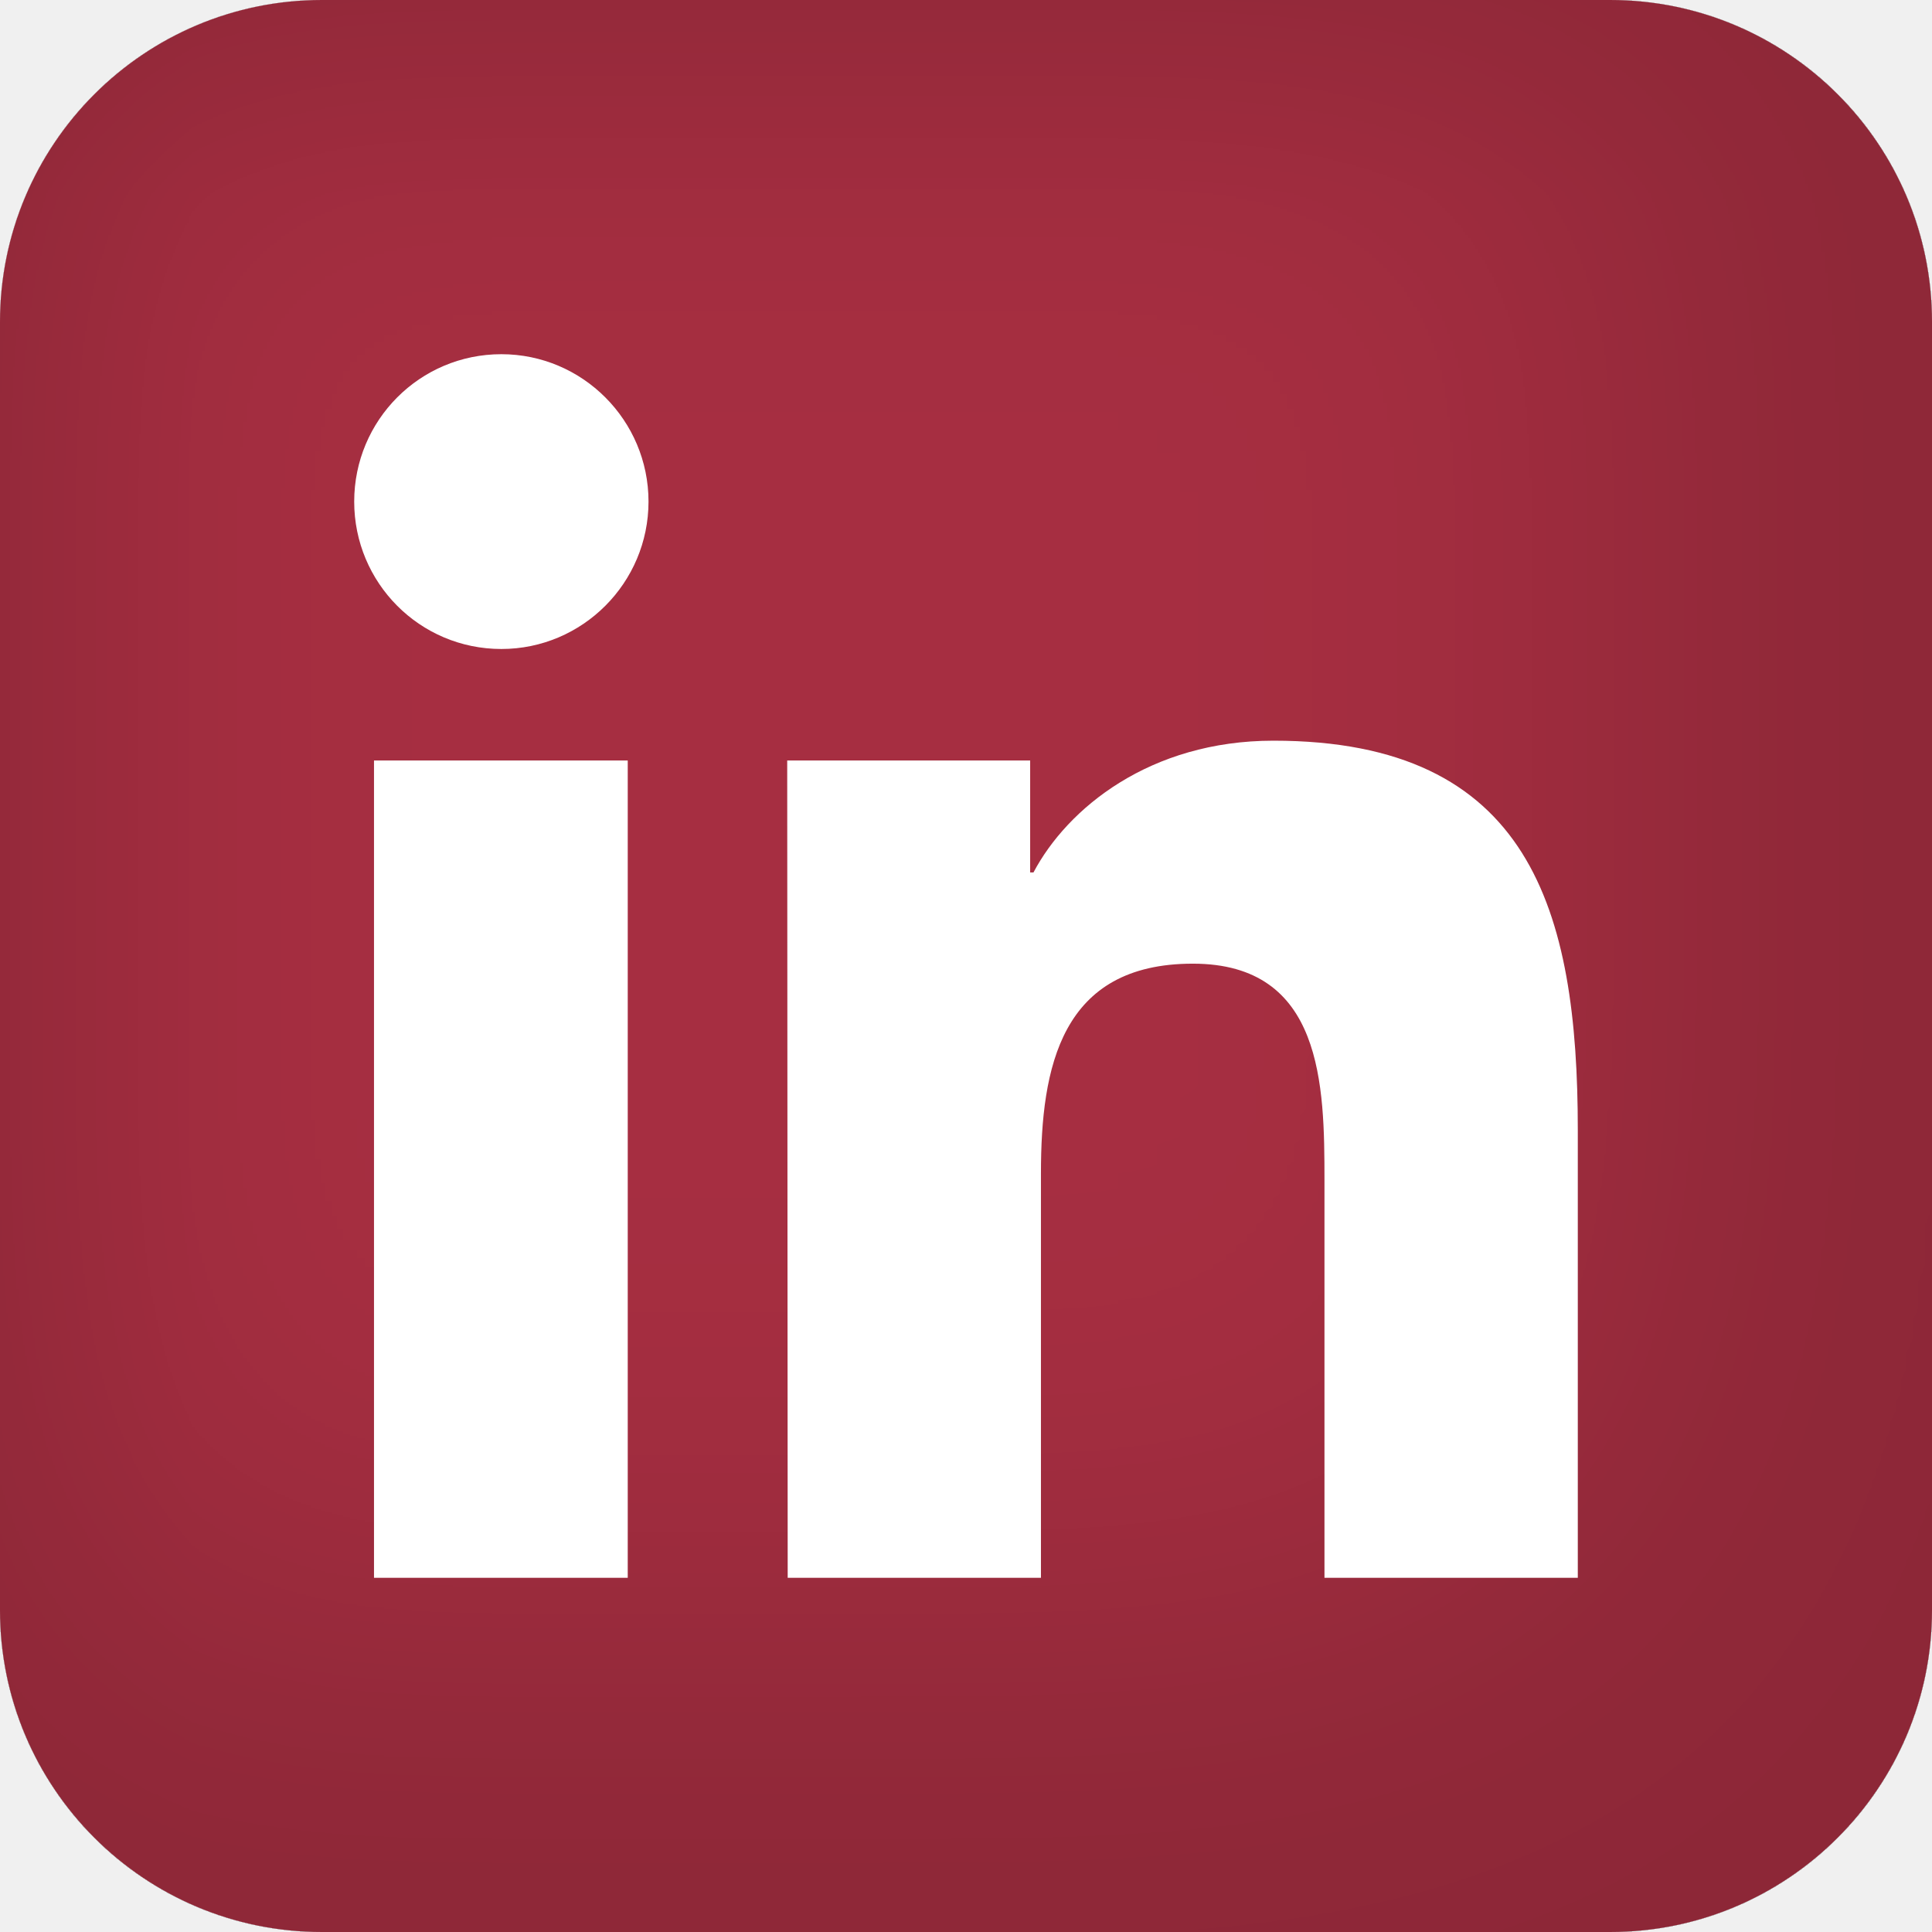
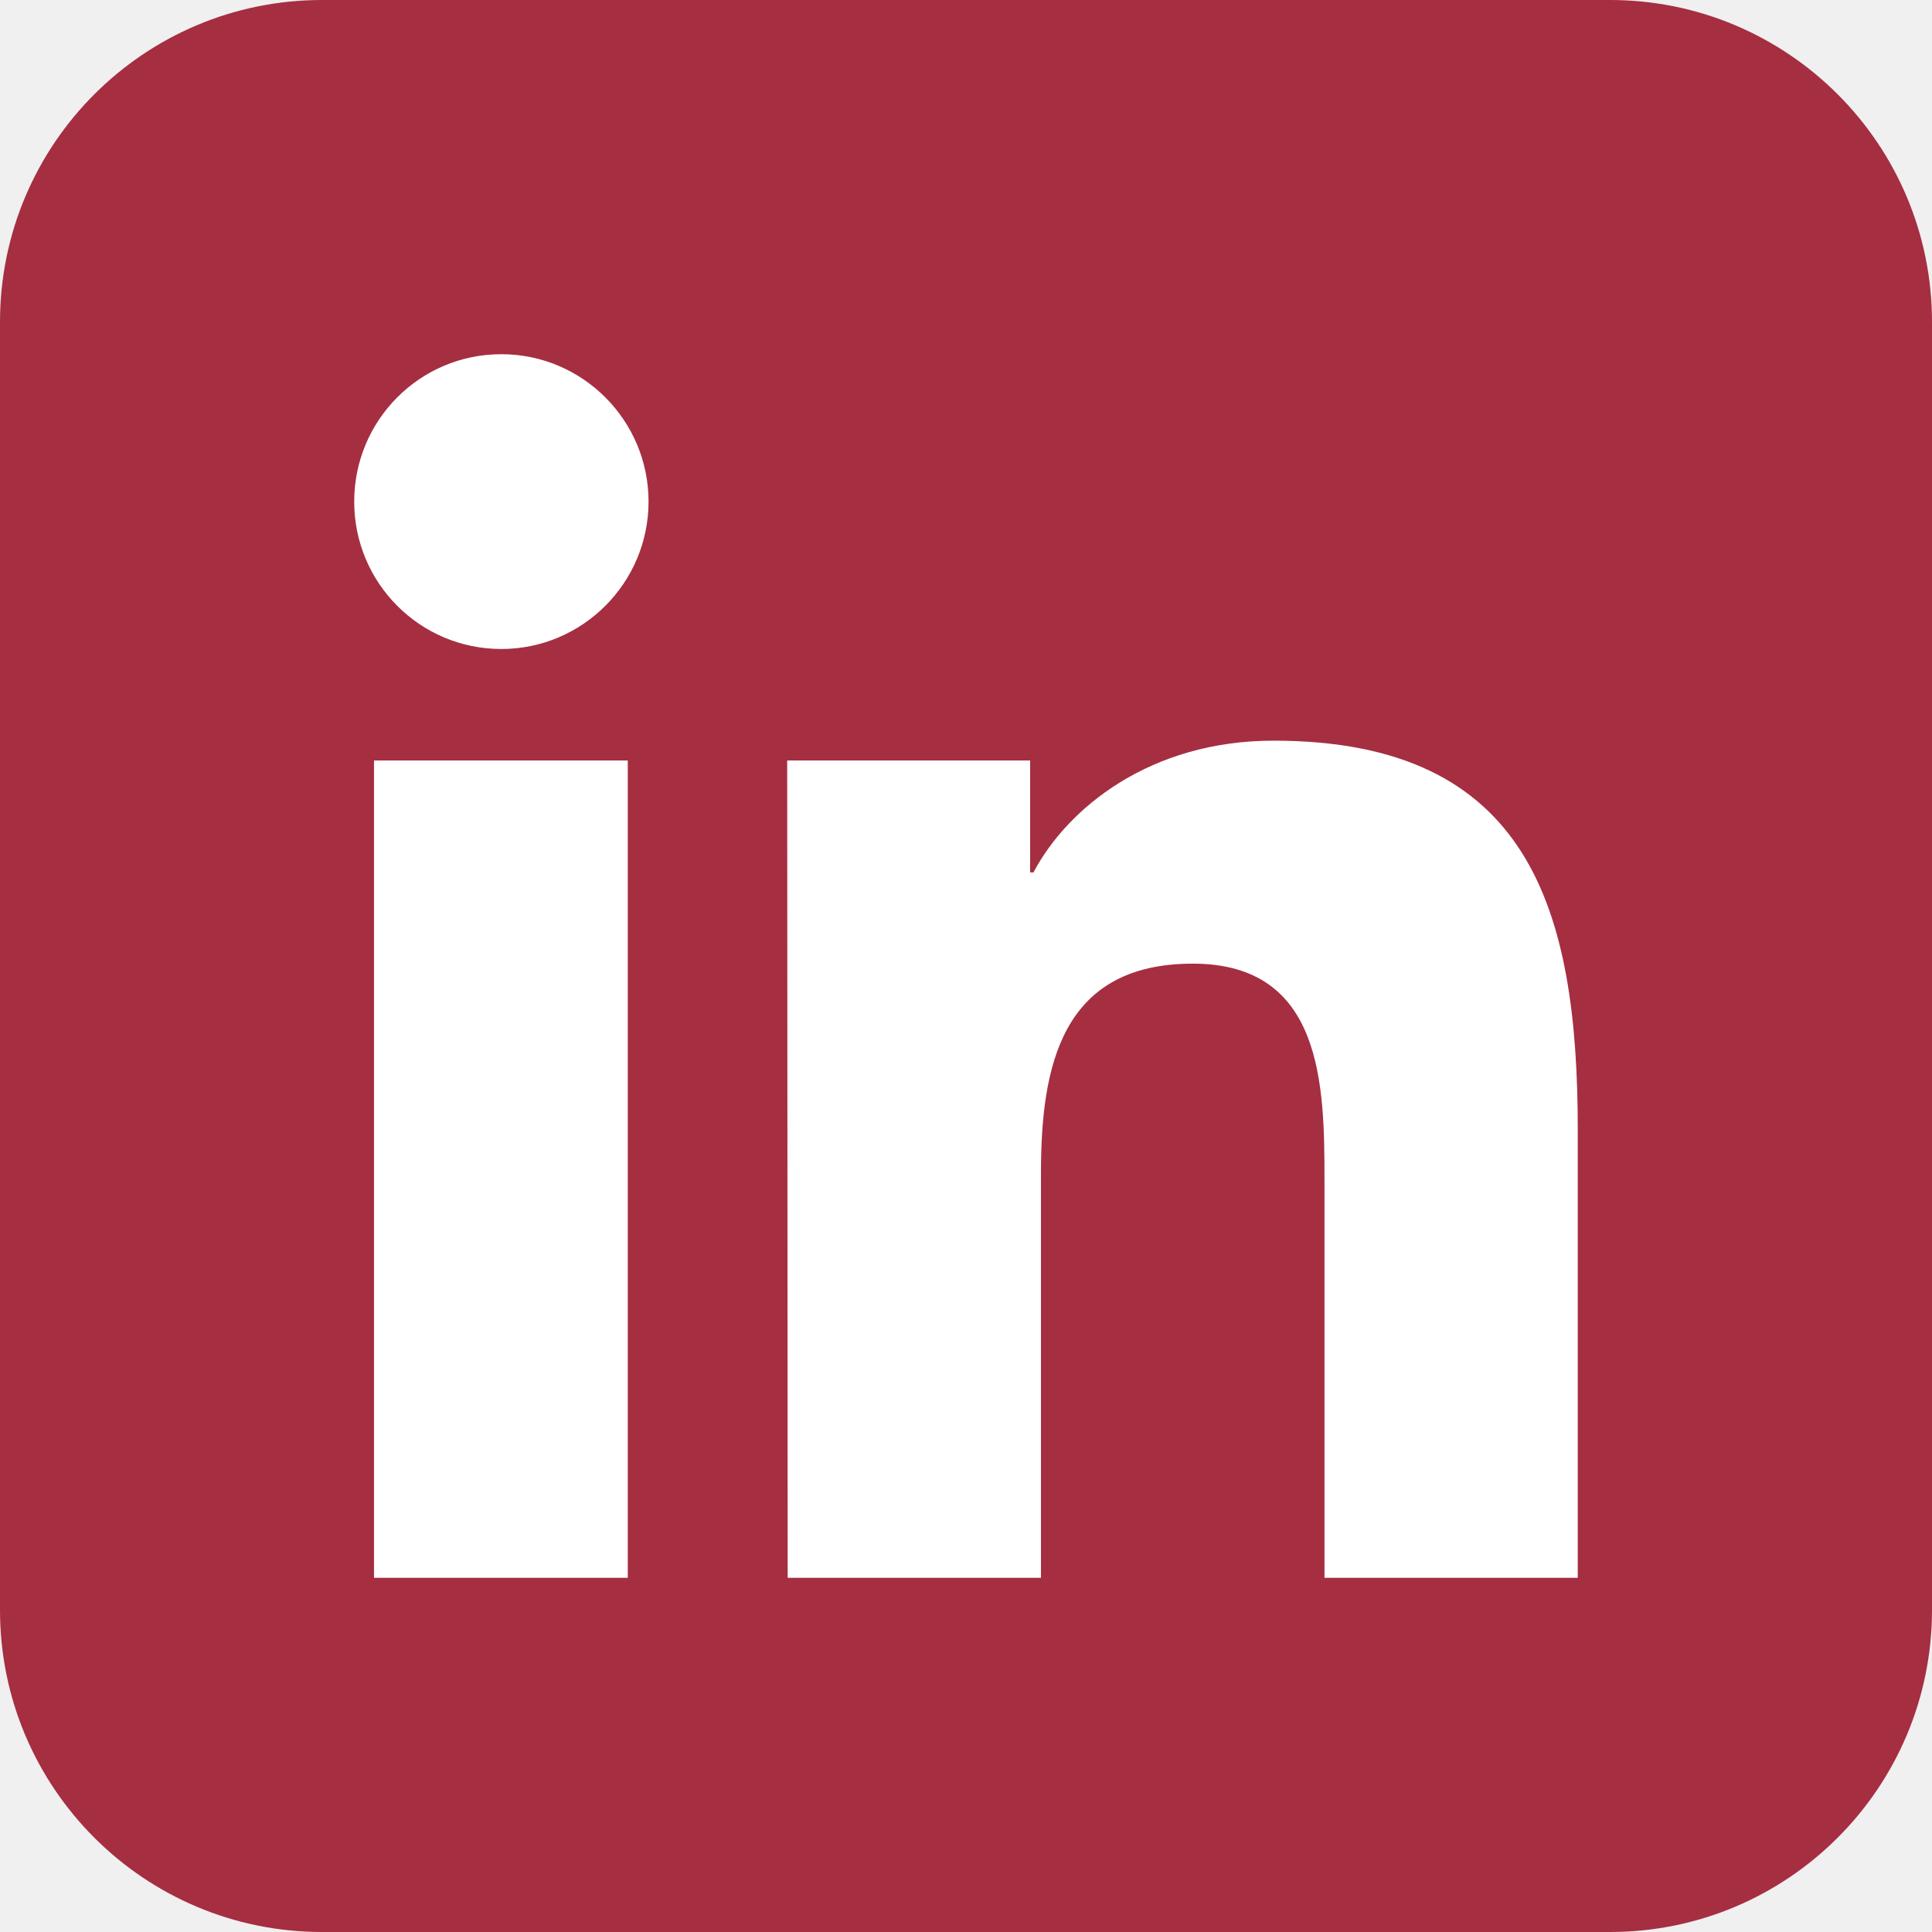
- <svg xmlns="http://www.w3.org/2000/svg" width="24" height="24" viewBox="0 0 24 24" fill="none">
-   <g filter="url(#filter0_i)">
-     <path d="M0 4C0 1.791 1.791 0 4 0H20C22.209 0 24 1.791 24 4V20C24 22.209 22.209 24 20 24H4C1.791 24 0 22.209 0 20V4Z" fill="#A62E41" />
-   </g>
-   <path d="M4.646 9.447H7.798V19.6H4.646V9.447ZM6.228 4.4C7.236 4.4 8.056 5.222 8.056 6.231C8.056 7.24 7.236 8.062 6.228 8.062C5.214 8.062 4.4 7.24 4.4 6.231C4.4 5.222 5.214 4.4 6.228 4.4Z" fill="white" />
-   <path d="M9.779 9.447H12.797V10.838H12.838C13.26 10.04 14.285 9.201 15.82 9.201C19.008 9.201 19.6 11.302 19.6 14.037V19.6H16.453V14.664C16.453 13.485 16.436 11.971 14.818 11.971C13.178 11.971 12.931 13.256 12.931 14.576V19.6H9.785L9.779 9.447Z" fill="white" />
-   <defs>
-     <filter id="filter0_i" x="-4" y="-4" width="28" height="28" filterUnits="userSpaceOnUse" color-interpolation-filters="sRGB">
-       <feFlood flood-opacity="0" result="BackgroundImageFix" />
-       <feBlend mode="normal" in="SourceGraphic" in2="BackgroundImageFix" result="shape" />
-       <feColorMatrix in="SourceAlpha" type="matrix" values="0 0 0 0 0 0 0 0 0 0 0 0 0 0 0 0 0 0 127 0" result="hardAlpha" />
-       <feOffset dx="-4" dy="-4" />
-       <feGaussianBlur stdDeviation="4" />
-       <feComposite in2="hardAlpha" operator="arithmetic" k2="-1" k3="1" />
-       <feColorMatrix type="matrix" values="0 0 0 0 0 0 0 0 0 0 0 0 0 0 0 0 0 0 0.15 0" />
-       <feBlend mode="normal" in2="shape" result="effect1_innerShadow" />
-     </filter>
-   </defs>
+ <svg xmlns="http://www.w3.org/2000/svg" width="60" height="60" viewBox="0 0 60 60" fill="none">
+   <rect width="60" height="60" rx="10" fill="#A62E41" />
+   <path d="M11.615 23.618H19.496V49H11.615V23.618ZM15.57 11C18.09 11 20.141 13.054 20.141 15.578C20.141 18.101 18.09 20.155 15.57 20.155C13.036 20.155 11 18.101 11 15.578C11 13.054 13.036 11 15.57 11Z" fill="white" />
+   <path d="M24.447 23.618H31.991V27.095H32.094C33.149 25.099 35.712 23.002 39.55 23.002C47.519 23.002 48.999 28.254 48.999 35.091V49H41.133V36.661C41.133 33.712 41.089 29.927 37.045 29.927C32.944 29.927 32.328 33.14 32.328 36.441V49H24.462L24.447 23.618Z" fill="white" />
</svg>
